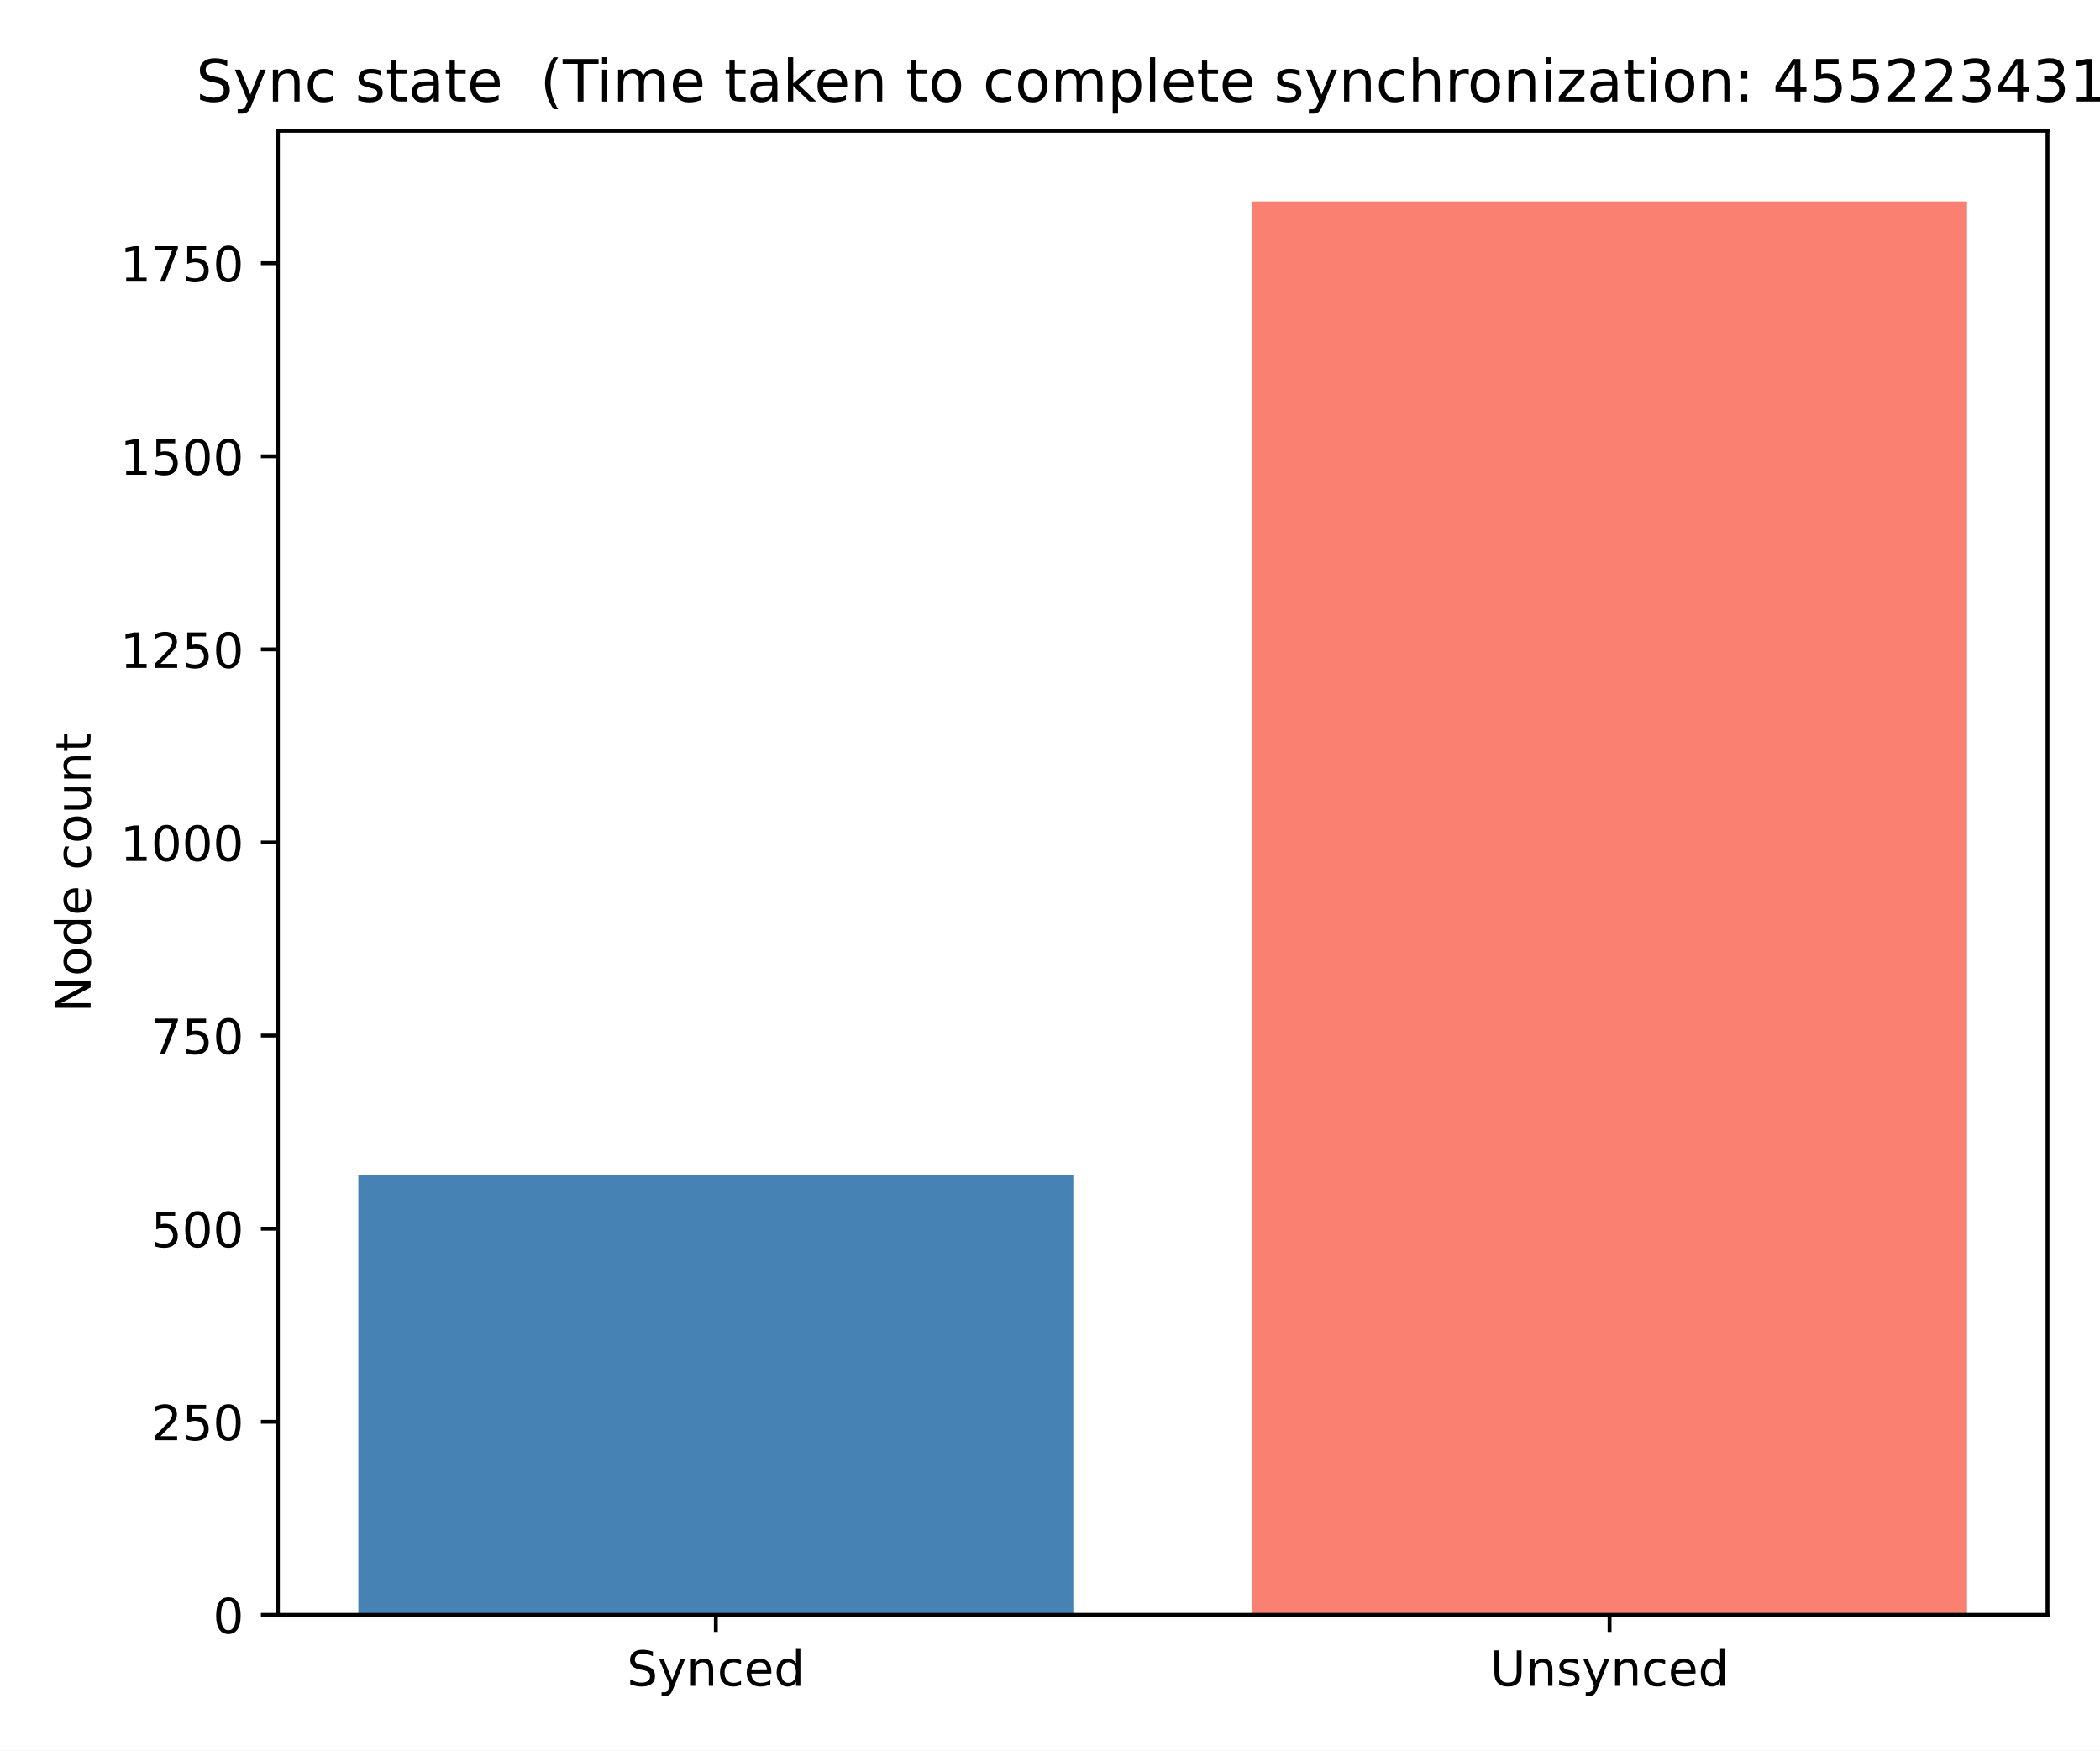
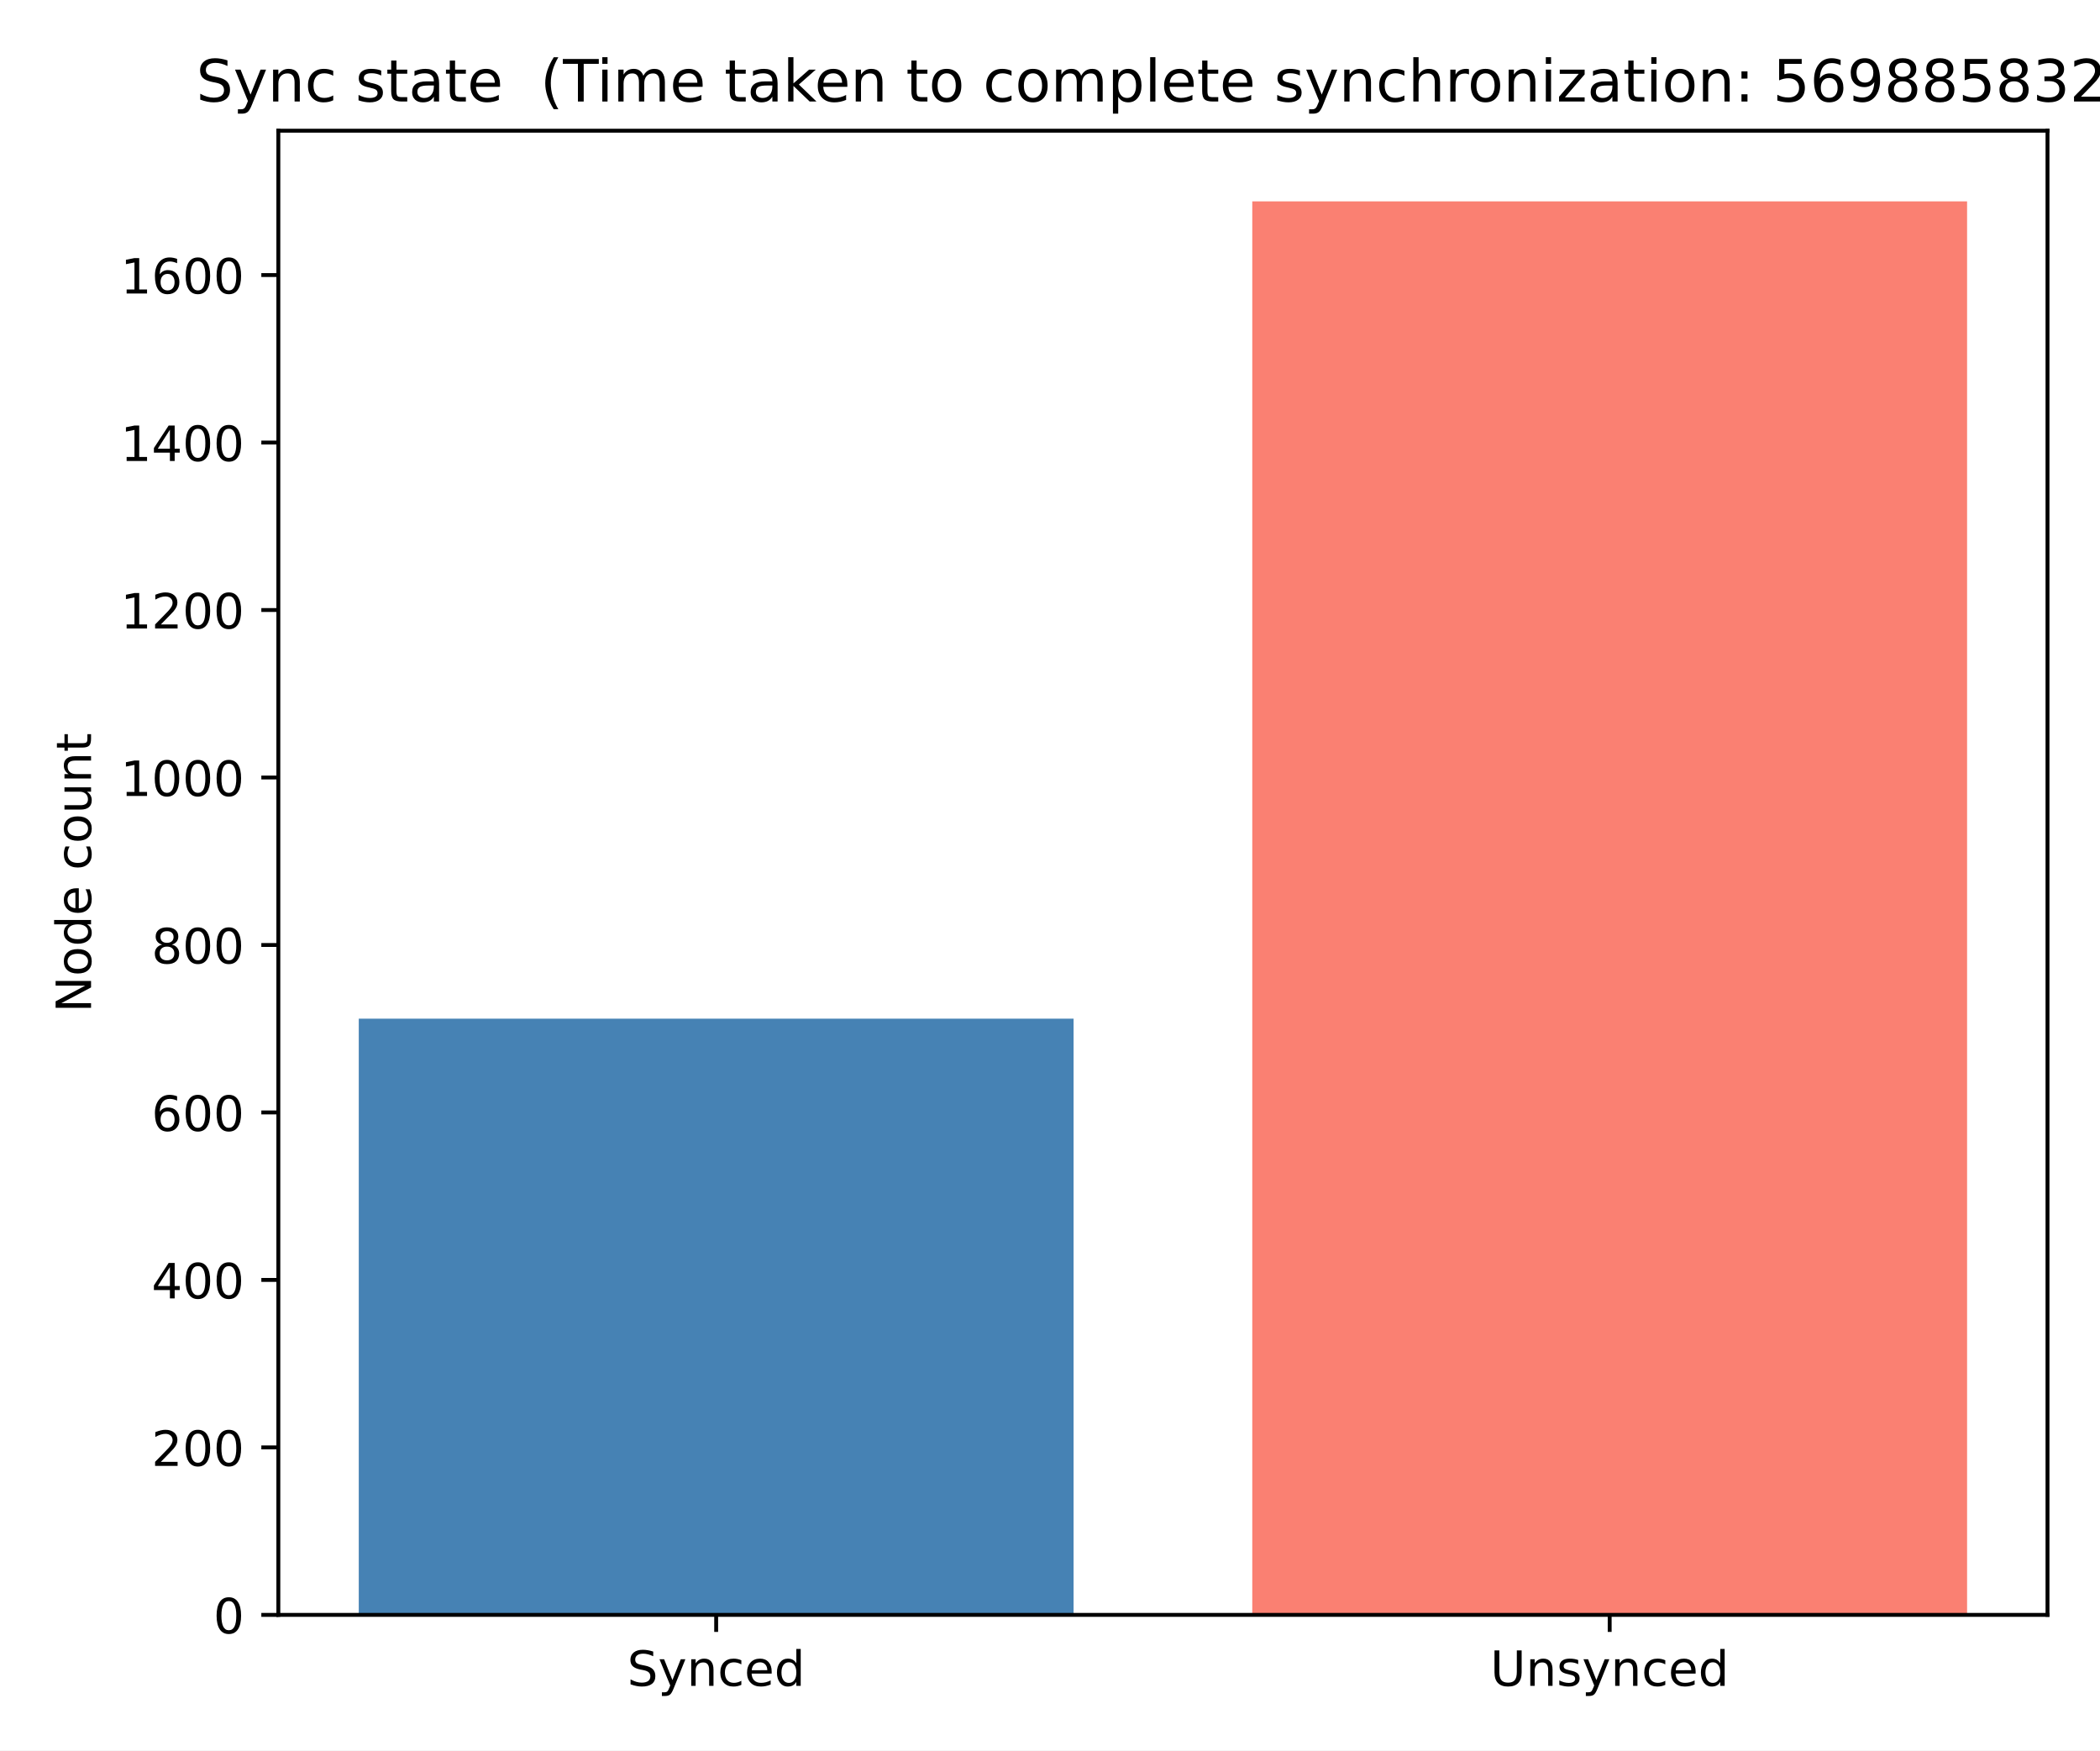
<svg xmlns="http://www.w3.org/2000/svg" xmlns:xlink="http://www.w3.org/1999/xlink" width="432pt" height="360pt" viewBox="0 0 432 360" version="1.1">
  <defs>
    <style type="text/css">*{stroke-linejoin: round; stroke-linecap: butt}</style>
  </defs>
  <g id="figure_1">
    <g id="patch_1">
      <path d="M 0 360  L 432 360  L 432 0  L 0 0  z " style="fill: #ffffff" />
    </g>
    <g id="axes_1">
      <g id="patch_2">
-         <path d="M 57.17 332.12  L 421.2 332.12  L 421.2 26.88  L 57.17 26.88  z " style="fill: #ffffff" />
+         <path d="M 57.26 332.12  L 421.2 332.12  L 421.2 26.88  L 57.26 26.88  z " style="fill: #ffffff" />
      </g>
      <g id="patch_3">
-         <path d="M 73.717 332.12  L 220.8 332.12  L 220.8 241.573  L 73.717 241.573  z " clip-path="url(#paa2774b87e)" style="fill: #4682b4" />
+         <path d="M 73.803 332.12  L 220.849 332.12  L 220.849 209.5  L 73.803 209.5  z " clip-path="url(#p24fe2cc884)" style="fill: #4682b4" />
      </g>
      <g id="patch_4">
-         <path d="M 257.57 332.12  L 404.653 332.12  L 404.653 41.415  L 257.57 41.415  z " clip-path="url(#paa2774b87e)" style="fill: #fa8072" />
+         <path d="M 257.611 332.12  L 404.657 332.12  L 404.657 41.415  L 257.611 41.415  z " clip-path="url(#p24fe2cc884)" style="fill: #fa8072" />
      </g>
      <g id="matplotlib.axis_1">
        <g id="xtick_1">
          <g id="line2d_1">
            <defs>
-               <path id="m7b7bd79072" d="M 0 0  L 0 3.5  " style="stroke: #000000; stroke-width: 0.8" />
+               <path id="med42d70e03" d="M 0 0  L 0 3.5  " style="stroke: #000000; stroke-width: 0.8" />
            </defs>
            <g>
-               <use xlink:href="#m7b7bd79072" x="147.258" y="332.12" style="stroke: #000000; stroke-width: 0.8" />
+               <use xlink:href="#med42d70e03" x="147.326" y="332.12" style="stroke: #000000; stroke-width: 0.8" />
            </g>
          </g>
          <g id="text_1">
-             <g transform="translate(128.9559 346.7184) scale(0.1 -0.1)">
+             <g transform="translate(129.0236 346.7184) scale(0.1 -0.1)">
              <defs>
                <path id="DejaVuSans-53" d="M 3425 4513  L 3425 3897  Q 3066 4069 2747 4153  Q 2428 4238 2131 4238  Q 1616 4238 1336 4038  Q 1056 3838 1056 3469  Q 1056 3159 1242 3001  Q 1428 2844 1947 2747  L 2328 2669  Q 3034 2534 3370 2195  Q 3706 1856 3706 1288  Q 3706 609 3251 259  Q 2797 -91 1919 -91  Q 1588 -91 1214 -16  Q 841 59 441 206  L 441 856  Q 825 641 1194 531  Q 1563 422 1919 422  Q 2459 422 2753 634  Q 3047 847 3047 1241  Q 3047 1584 2836 1778  Q 2625 1972 2144 2069  L 1759 2144  Q 1053 2284 737 2584  Q 422 2884 422 3419  Q 422 4038 858 4394  Q 1294 4750 2059 4750  Q 2388 4750 2728 4690  Q 3069 4631 3425 4513  z " transform="scale(0.015625)" />
                <path id="DejaVuSans-79" d="M 2059 -325  Q 1816 -950 1584 -1140  Q 1353 -1331 966 -1331  L 506 -1331  L 506 -850  L 844 -850  Q 1081 -850 1212 -737  Q 1344 -625 1503 -206  L 1606 56  L 191 3500  L 800 3500  L 1894 763  L 2988 3500  L 3597 3500  L 2059 -325  z " transform="scale(0.015625)" />
                <path id="DejaVuSans-6e" d="M 3513 2113  L 3513 0  L 2938 0  L 2938 2094  Q 2938 2591 2744 2837  Q 2550 3084 2163 3084  Q 1697 3084 1428 2787  Q 1159 2491 1159 1978  L 1159 0  L 581 0  L 581 3500  L 1159 3500  L 1159 2956  Q 1366 3272 1645 3428  Q 1925 3584 2291 3584  Q 2894 3584 3203 3211  Q 3513 2838 3513 2113  z " transform="scale(0.015625)" />
                <path id="DejaVuSans-63" d="M 3122 3366  L 3122 2828  Q 2878 2963 2633 3030  Q 2388 3097 2138 3097  Q 1578 3097 1268 2742  Q 959 2388 959 1747  Q 959 1106 1268 751  Q 1578 397 2138 397  Q 2388 397 2633 464  Q 2878 531 3122 666  L 3122 134  Q 2881 22 2623 -34  Q 2366 -91 2075 -91  Q 1284 -91 818 406  Q 353 903 353 1747  Q 353 2603 823 3093  Q 1294 3584 2113 3584  Q 2378 3584 2631 3529  Q 2884 3475 3122 3366  z " transform="scale(0.015625)" />
                <path id="DejaVuSans-65" d="M 3597 1894  L 3597 1613  L 953 1613  Q 991 1019 1311 708  Q 1631 397 2203 397  Q 2534 397 2845 478  Q 3156 559 3463 722  L 3463 178  Q 3153 47 2828 -22  Q 2503 -91 2169 -91  Q 1331 -91 842 396  Q 353 884 353 1716  Q 353 2575 817 3079  Q 1281 3584 2069 3584  Q 2775 3584 3186 3129  Q 3597 2675 3597 1894  z M 3022 2063  Q 3016 2534 2758 2815  Q 2500 3097 2075 3097  Q 1594 3097 1305 2825  Q 1016 2553 972 2059  L 3022 2063  z " transform="scale(0.015625)" />
                <path id="DejaVuSans-64" d="M 2906 2969  L 2906 4863  L 3481 4863  L 3481 0  L 2906 0  L 2906 525  Q 2725 213 2448 61  Q 2172 -91 1784 -91  Q 1150 -91 751 415  Q 353 922 353 1747  Q 353 2572 751 3078  Q 1150 3584 1784 3584  Q 2172 3584 2448 3432  Q 2725 3281 2906 2969  z M 947 1747  Q 947 1113 1208 752  Q 1469 391 1925 391  Q 2381 391 2643 752  Q 2906 1113 2906 1747  Q 2906 2381 2643 2742  Q 2381 3103 1925 3103  Q 1469 3103 1208 2742  Q 947 2381 947 1747  z " transform="scale(0.015625)" />
              </defs>
              <use xlink:href="#DejaVuSans-53" />
              <use xlink:href="#DejaVuSans-79" transform="translate(63.47656 0)" />
              <use xlink:href="#DejaVuSans-6e" transform="translate(122.6562 0)" />
              <use xlink:href="#DejaVuSans-63" transform="translate(186.0352 0)" />
              <use xlink:href="#DejaVuSans-65" transform="translate(241.0156 0)" />
              <use xlink:href="#DejaVuSans-64" transform="translate(302.5391 0)" />
            </g>
          </g>
        </g>
        <g id="xtick_2">
          <g id="line2d_2">
            <g>
-               <use xlink:href="#m7b7bd79072" x="331.112" y="332.12" style="stroke: #000000; stroke-width: 0.8" />
+               <use xlink:href="#med42d70e03" x="331.134" y="332.12" style="stroke: #000000; stroke-width: 0.8" />
            </g>
          </g>
          <g id="text_2">
-             <g transform="translate(306.5508 346.7184) scale(0.1 -0.1)">
+             <g transform="translate(306.5731 346.7184) scale(0.1 -0.1)">
              <defs>
                <path id="DejaVuSans-55" d="M 556 4666  L 1191 4666  L 1191 1831  Q 1191 1081 1462 751  Q 1734 422 2344 422  Q 2950 422 3222 751  Q 3494 1081 3494 1831  L 3494 4666  L 4128 4666  L 4128 1753  Q 4128 841 3676 375  Q 3225 -91 2344 -91  Q 1459 -91 1007 375  Q 556 841 556 1753  L 556 4666  z " transform="scale(0.015625)" />
                <path id="DejaVuSans-73" d="M 2834 3397  L 2834 2853  Q 2591 2978 2328 3040  Q 2066 3103 1784 3103  Q 1356 3103 1142 2972  Q 928 2841 928 2578  Q 928 2378 1081 2264  Q 1234 2150 1697 2047  L 1894 2003  Q 2506 1872 2764 1633  Q 3022 1394 3022 966  Q 3022 478 2636 193  Q 2250 -91 1575 -91  Q 1294 -91 989 -36  Q 684 19 347 128  L 347 722  Q 666 556 975 473  Q 1284 391 1588 391  Q 1994 391 2212 530  Q 2431 669 2431 922  Q 2431 1156 2273 1281  Q 2116 1406 1581 1522  L 1381 1569  Q 847 1681 609 1914  Q 372 2147 372 2553  Q 372 3047 722 3315  Q 1072 3584 1716 3584  Q 2034 3584 2315 3537  Q 2597 3491 2834 3397  z " transform="scale(0.015625)" />
              </defs>
              <use xlink:href="#DejaVuSans-55" />
              <use xlink:href="#DejaVuSans-6e" transform="translate(73.19336 0)" />
              <use xlink:href="#DejaVuSans-73" transform="translate(136.5723 0)" />
              <use xlink:href="#DejaVuSans-79" transform="translate(188.6719 0)" />
              <use xlink:href="#DejaVuSans-6e" transform="translate(247.8516 0)" />
              <use xlink:href="#DejaVuSans-63" transform="translate(311.2305 0)" />
              <use xlink:href="#DejaVuSans-65" transform="translate(366.2109 0)" />
              <use xlink:href="#DejaVuSans-64" transform="translate(427.7344 0)" />
            </g>
          </g>
        </g>
      </g>
      <g id="matplotlib.axis_2">
        <g id="ytick_1">
          <g id="line2d_3">
            <defs>
-               <path id="m15cd5318a6" d="M 0 0  L -3.5 0  " style="stroke: #000000; stroke-width: 0.8" />
+               <path id="m1779d40a05" d="M 0 0  L -3.5 0  " style="stroke: #000000; stroke-width: 0.8" />
            </defs>
            <g>
-               <use xlink:href="#m15cd5318a6" x="57.17" y="332.12" style="stroke: #000000; stroke-width: 0.8" />
+               <use xlink:href="#m1779d40a05" x="57.26" y="332.12" style="stroke: #000000; stroke-width: 0.8" />
            </g>
          </g>
          <g id="text_3">
-             <g transform="translate(43.8075 335.9192) scale(0.1 -0.1)">
+             <g transform="translate(43.8975 335.9192) scale(0.1 -0.1)">
              <defs>
                <path id="DejaVuSans-30" d="M 2034 4250  Q 1547 4250 1301 3770  Q 1056 3291 1056 2328  Q 1056 1369 1301 889  Q 1547 409 2034 409  Q 2525 409 2770 889  Q 3016 1369 3016 2328  Q 3016 3291 2770 3770  Q 2525 4250 2034 4250  z M 2034 4750  Q 2819 4750 3233 4129  Q 3647 3509 3647 2328  Q 3647 1150 3233 529  Q 2819 -91 2034 -91  Q 1250 -91 836 529  Q 422 1150 422 2328  Q 422 3509 836 4129  Q 1250 4750 2034 4750  z " transform="scale(0.015625)" />
              </defs>
              <use xlink:href="#DejaVuSans-30" />
            </g>
          </g>
        </g>
        <g id="ytick_2">
          <g id="line2d_4">
            <g>
-               <use xlink:href="#m15cd5318a6" x="57.17" y="292.406" style="stroke: #000000; stroke-width: 0.8" />
+               <use xlink:href="#m1779d40a05" x="57.26" y="297.676" style="stroke: #000000; stroke-width: 0.8" />
            </g>
          </g>
          <g id="text_4">
-             <g transform="translate(31.0825 296.2055) scale(0.1 -0.1)">
+             <g transform="translate(31.1725 301.4755) scale(0.1 -0.1)">
              <defs>
                <path id="DejaVuSans-32" d="M 1228 531  L 3431 531  L 3431 0  L 469 0  L 469 531  Q 828 903 1448 1529  Q 2069 2156 2228 2338  Q 2531 2678 2651 2914  Q 2772 3150 2772 3378  Q 2772 3750 2511 3984  Q 2250 4219 1831 4219  Q 1534 4219 1204 4116  Q 875 4013 500 3803  L 500 4441  Q 881 4594 1212 4672  Q 1544 4750 1819 4750  Q 2544 4750 2975 4387  Q 3406 4025 3406 3419  Q 3406 3131 3298 2873  Q 3191 2616 2906 2266  Q 2828 2175 2409 1742  Q 1991 1309 1228 531  z " transform="scale(0.015625)" />
-                 <path id="DejaVuSans-35" d="M 691 4666  L 3169 4666  L 3169 4134  L 1269 4134  L 1269 2991  Q 1406 3038 1543 3061  Q 1681 3084 1819 3084  Q 2600 3084 3056 2656  Q 3513 2228 3513 1497  Q 3513 744 3044 326  Q 2575 -91 1722 -91  Q 1428 -91 1123 -41  Q 819 9 494 109  L 494 744  Q 775 591 1075 516  Q 1375 441 1709 441  Q 2250 441 2565 725  Q 2881 1009 2881 1497  Q 2881 1984 2565 2268  Q 2250 2553 1709 2553  Q 1456 2553 1204 2497  Q 953 2441 691 2322  L 691 4666  z " transform="scale(0.015625)" />
              </defs>
              <use xlink:href="#DejaVuSans-32" />
-               <use xlink:href="#DejaVuSans-35" transform="translate(63.62305 0)" />
+               <use xlink:href="#DejaVuSans-30" transform="translate(63.62305 0)" />
              <use xlink:href="#DejaVuSans-30" transform="translate(127.2461 0)" />
            </g>
          </g>
        </g>
        <g id="ytick_3">
          <g id="line2d_5">
            <g>
-               <use xlink:href="#m15cd5318a6" x="57.17" y="252.692" style="stroke: #000000; stroke-width: 0.8" />
+               <use xlink:href="#m1779d40a05" x="57.26" y="263.233" style="stroke: #000000; stroke-width: 0.8" />
            </g>
          </g>
          <g id="text_5">
-             <g transform="translate(31.0825 256.4917) scale(0.1 -0.1)">
-               <use xlink:href="#DejaVuSans-35" />
+             <g transform="translate(31.1725 267.0318) scale(0.1 -0.1)">
+               <defs>
+                 <path id="DejaVuSans-34" d="M 2419 4116  L 825 1625  L 2419 1625  L 2419 4116  z M 2253 4666  L 3047 4666  L 3047 1625  L 3713 1625  L 3713 1100  L 3047 1100  L 3047 0  L 2419 0  L 2419 1100  L 313 1100  L 313 1709  L 2253 4666  z " transform="scale(0.015625)" />
+               </defs>
+               <use xlink:href="#DejaVuSans-34" />
              <use xlink:href="#DejaVuSans-30" transform="translate(63.62305 0)" />
              <use xlink:href="#DejaVuSans-30" transform="translate(127.2461 0)" />
            </g>
          </g>
        </g>
        <g id="ytick_4">
          <g id="line2d_6">
            <g>
-               <use xlink:href="#m15cd5318a6" x="57.17" y="212.979" style="stroke: #000000; stroke-width: 0.8" />
+               <use xlink:href="#m1779d40a05" x="57.26" y="228.789" style="stroke: #000000; stroke-width: 0.8" />
            </g>
          </g>
          <g id="text_6">
-             <g transform="translate(31.0825 216.7779) scale(0.1 -0.1)">
-               <defs>
-                 <path id="DejaVuSans-37" d="M 525 4666  L 3525 4666  L 3525 4397  L 1831 0  L 1172 0  L 2766 4134  L 525 4134  L 525 4666  z " transform="scale(0.015625)" />
-               </defs>
-               <use xlink:href="#DejaVuSans-37" />
-               <use xlink:href="#DejaVuSans-35" transform="translate(63.62305 0)" />
+             <g transform="translate(31.1725 232.5881) scale(0.1 -0.1)">
+               <defs>
+                 <path id="DejaVuSans-36" d="M 2113 2584  Q 1688 2584 1439 2293  Q 1191 2003 1191 1497  Q 1191 994 1439 701  Q 1688 409 2113 409  Q 2538 409 2786 701  Q 3034 994 3034 1497  Q 3034 2003 2786 2293  Q 2538 2584 2113 2584  z M 3366 4563  L 3366 3988  Q 3128 4100 2886 4159  Q 2644 4219 2406 4219  Q 1781 4219 1451 3797  Q 1122 3375 1075 2522  Q 1259 2794 1537 2939  Q 1816 3084 2150 3084  Q 2853 3084 3261 2657  Q 3669 2231 3669 1497  Q 3669 778 3244 343  Q 2819 -91 2113 -91  Q 1303 -91 875 529  Q 447 1150 447 2328  Q 447 3434 972 4092  Q 1497 4750 2381 4750  Q 2619 4750 2861 4703  Q 3103 4656 3366 4563  z " transform="scale(0.015625)" />
+               </defs>
+               <use xlink:href="#DejaVuSans-36" />
+               <use xlink:href="#DejaVuSans-30" transform="translate(63.62305 0)" />
              <use xlink:href="#DejaVuSans-30" transform="translate(127.2461 0)" />
            </g>
          </g>
        </g>
        <g id="ytick_5">
          <g id="line2d_7">
            <g>
-               <use xlink:href="#m15cd5318a6" x="57.17" y="173.265" style="stroke: #000000; stroke-width: 0.8" />
+               <use xlink:href="#m1779d40a05" x="57.26" y="194.345" style="stroke: #000000; stroke-width: 0.8" />
            </g>
          </g>
          <g id="text_7">
-             <g transform="translate(24.72 177.0642) scale(0.1 -0.1)">
-               <defs>
-                 <path id="DejaVuSans-31" d="M 794 531  L 1825 531  L 1825 4091  L 703 3866  L 703 4441  L 1819 4666  L 2450 4666  L 2450 531  L 3481 531  L 3481 0  L 794 0  L 794 531  z " transform="scale(0.015625)" />
-               </defs>
-               <use xlink:href="#DejaVuSans-31" />
-               <use xlink:href="#DejaVuSans-30" transform="translate(63.62305 0)" />
-               <use xlink:href="#DejaVuSans-30" transform="translate(127.2461 0)" />
-               <use xlink:href="#DejaVuSans-30" transform="translate(190.8691 0)" />
+             <g transform="translate(31.1725 198.1445) scale(0.1 -0.1)">
+               <defs>
+                 <path id="DejaVuSans-38" d="M 2034 2216  Q 1584 2216 1326 1975  Q 1069 1734 1069 1313  Q 1069 891 1326 650  Q 1584 409 2034 409  Q 2484 409 2743 651  Q 3003 894 3003 1313  Q 3003 1734 2745 1975  Q 2488 2216 2034 2216  z M 1403 2484  Q 997 2584 770 2862  Q 544 3141 544 3541  Q 544 4100 942 4425  Q 1341 4750 2034 4750  Q 2731 4750 3128 4425  Q 3525 4100 3525 3541  Q 3525 3141 3298 2862  Q 3072 2584 2669 2484  Q 3125 2378 3379 2068  Q 3634 1759 3634 1313  Q 3634 634 3220 271  Q 2806 -91 2034 -91  Q 1263 -91 848 271  Q 434 634 434 1313  Q 434 1759 690 2068  Q 947 2378 1403 2484  z M 1172 3481  Q 1172 3119 1398 2916  Q 1625 2713 2034 2713  Q 2441 2713 2670 2916  Q 2900 3119 2900 3481  Q 2900 3844 2670 4047  Q 2441 4250 2034 4250  Q 1625 4250 1398 4047  Q 1172 3844 1172 3481  z " transform="scale(0.015625)" />
+               </defs>
+               <use xlink:href="#DejaVuSans-38" />
+               <use xlink:href="#DejaVuSans-30" transform="translate(63.62305 0)" />
+               <use xlink:href="#DejaVuSans-30" transform="translate(127.2461 0)" />
            </g>
          </g>
        </g>
        <g id="ytick_6">
          <g id="line2d_8">
            <g>
-               <use xlink:href="#m15cd5318a6" x="57.17" y="133.551" style="stroke: #000000; stroke-width: 0.8" />
+               <use xlink:href="#m1779d40a05" x="57.26" y="159.902" style="stroke: #000000; stroke-width: 0.8" />
            </g>
          </g>
          <g id="text_8">
-             <g transform="translate(24.72 137.3504) scale(0.1 -0.1)">
+             <g transform="translate(24.81 163.7008) scale(0.1 -0.1)">
+               <defs>
+                 <path id="DejaVuSans-31" d="M 794 531  L 1825 531  L 1825 4091  L 703 3866  L 703 4441  L 1819 4666  L 2450 4666  L 2450 531  L 3481 531  L 3481 0  L 794 0  L 794 531  z " transform="scale(0.015625)" />
+               </defs>
+               <use xlink:href="#DejaVuSans-31" />
+               <use xlink:href="#DejaVuSans-30" transform="translate(63.62305 0)" />
+               <use xlink:href="#DejaVuSans-30" transform="translate(127.2461 0)" />
+               <use xlink:href="#DejaVuSans-30" transform="translate(190.8691 0)" />
+             </g>
+           </g>
+         </g>
+         <g id="ytick_7">
+           <g id="line2d_9">
+             <g>
+               <use xlink:href="#m1779d40a05" x="57.26" y="125.458" style="stroke: #000000; stroke-width: 0.8" />
+             </g>
+           </g>
+           <g id="text_9">
+             <g transform="translate(24.81 129.2571) scale(0.1 -0.1)">
              <use xlink:href="#DejaVuSans-31" />
              <use xlink:href="#DejaVuSans-32" transform="translate(63.62305 0)" />
-               <use xlink:href="#DejaVuSans-35" transform="translate(127.2461 0)" />
-               <use xlink:href="#DejaVuSans-30" transform="translate(190.8691 0)" />
-             </g>
-           </g>
-         </g>
-         <g id="ytick_7">
-           <g id="line2d_9">
-             <g>
-               <use xlink:href="#m15cd5318a6" x="57.17" y="93.837" style="stroke: #000000; stroke-width: 0.8" />
-             </g>
-           </g>
-           <g id="text_9">
-             <g transform="translate(24.72 97.63663) scale(0.1 -0.1)">
-               <use xlink:href="#DejaVuSans-31" />
-               <use xlink:href="#DejaVuSans-35" transform="translate(63.62305 0)" />
              <use xlink:href="#DejaVuSans-30" transform="translate(127.2461 0)" />
              <use xlink:href="#DejaVuSans-30" transform="translate(190.8691 0)" />
            </g>
          </g>
        </g>
        <g id="ytick_8">
          <g id="line2d_10">
            <g>
-               <use xlink:href="#m15cd5318a6" x="57.17" y="54.124" style="stroke: #000000; stroke-width: 0.8" />
+               <use xlink:href="#m1779d40a05" x="57.26" y="91.014" style="stroke: #000000; stroke-width: 0.8" />
            </g>
          </g>
          <g id="text_10">
-             <g transform="translate(24.72 57.92286) scale(0.1 -0.1)">
+             <g transform="translate(24.81 94.81337) scale(0.1 -0.1)">
              <use xlink:href="#DejaVuSans-31" />
-               <use xlink:href="#DejaVuSans-37" transform="translate(63.62305 0)" />
-               <use xlink:href="#DejaVuSans-35" transform="translate(127.2461 0)" />
+               <use xlink:href="#DejaVuSans-34" transform="translate(63.62305 0)" />
+               <use xlink:href="#DejaVuSans-30" transform="translate(127.2461 0)" />
              <use xlink:href="#DejaVuSans-30" transform="translate(190.8691 0)" />
            </g>
          </g>
        </g>
-         <g id="text_11">
-           <g transform="translate(18.64031 208.2461) rotate(-90) scale(0.1 -0.1)">
+         <g id="ytick_9">
+           <g id="line2d_11">
+             <g>
+               <use xlink:href="#m1779d40a05" x="57.26" y="56.57" style="stroke: #000000; stroke-width: 0.8" />
+             </g>
+           </g>
+           <g id="text_11">
+             <g transform="translate(24.81 60.36968) scale(0.1 -0.1)">
+               <use xlink:href="#DejaVuSans-31" />
+               <use xlink:href="#DejaVuSans-36" transform="translate(63.62305 0)" />
+               <use xlink:href="#DejaVuSans-30" transform="translate(127.2461 0)" />
+               <use xlink:href="#DejaVuSans-30" transform="translate(190.8691 0)" />
+             </g>
+           </g>
+         </g>
+         <g id="text_12">
+           <g transform="translate(18.73031 208.2461) rotate(-90) scale(0.1 -0.1)">
            <defs>
              <path id="DejaVuSans-4e" d="M 628 4666  L 1478 4666  L 3547 763  L 3547 4666  L 4159 4666  L 4159 0  L 3309 0  L 1241 3903  L 1241 0  L 628 0  L 628 4666  z " transform="scale(0.015625)" />
              <path id="DejaVuSans-6f" d="M 1959 3097  Q 1497 3097 1228 2736  Q 959 2375 959 1747  Q 959 1119 1226 758  Q 1494 397 1959 397  Q 2419 397 2687 759  Q 2956 1122 2956 1747  Q 2956 2369 2687 2733  Q 2419 3097 1959 3097  z M 1959 3584  Q 2709 3584 3137 3096  Q 3566 2609 3566 1747  Q 3566 888 3137 398  Q 2709 -91 1959 -91  Q 1206 -91 779 398  Q 353 888 353 1747  Q 353 2609 779 3096  Q 1206 3584 1959 3584  z " transform="scale(0.015625)" />
              <path id="DejaVuSans-20" transform="scale(0.015625)" />
              <path id="DejaVuSans-75" d="M 544 1381  L 544 3500  L 1119 3500  L 1119 1403  Q 1119 906 1312 657  Q 1506 409 1894 409  Q 2359 409 2629 706  Q 2900 1003 2900 1516  L 2900 3500  L 3475 3500  L 3475 0  L 2900 0  L 2900 538  Q 2691 219 2414 64  Q 2138 -91 1772 -91  Q 1169 -91 856 284  Q 544 659 544 1381  z M 1991 3584  L 1991 3584  z " transform="scale(0.015625)" />
              <path id="DejaVuSans-74" d="M 1172 4494  L 1172 3500  L 2356 3500  L 2356 3053  L 1172 3053  L 1172 1153  Q 1172 725 1289 603  Q 1406 481 1766 481  L 2356 481  L 2356 0  L 1766 0  Q 1100 0 847 248  Q 594 497 594 1153  L 594 3053  L 172 3053  L 172 3500  L 594 3500  L 594 4494  L 1172 4494  z " transform="scale(0.015625)" />
            </defs>
            <use xlink:href="#DejaVuSans-4e" />
            <use xlink:href="#DejaVuSans-6f" transform="translate(74.80469 0)" />
            <use xlink:href="#DejaVuSans-64" transform="translate(135.9863 0)" />
            <use xlink:href="#DejaVuSans-65" transform="translate(199.4629 0)" />
            <use xlink:href="#DejaVuSans-20" transform="translate(260.9863 0)" />
            <use xlink:href="#DejaVuSans-63" transform="translate(292.7734 0)" />
            <use xlink:href="#DejaVuSans-6f" transform="translate(347.7539 0)" />
            <use xlink:href="#DejaVuSans-75" transform="translate(408.9355 0)" />
            <use xlink:href="#DejaVuSans-6e" transform="translate(472.3145 0)" />
            <use xlink:href="#DejaVuSans-74" transform="translate(535.6934 0)" />
          </g>
        </g>
      </g>
      <g id="patch_5">
-         <path d="M 57.17 332.12  L 57.17 26.88  " style="fill: none; stroke: #000000; stroke-width: 0.8; stroke-linejoin: miter; stroke-linecap: square" />
+         <path d="M 57.26 332.12  L 57.26 26.88  " style="fill: none; stroke: #000000; stroke-width: 0.8; stroke-linejoin: miter; stroke-linecap: square" />
      </g>
      <g id="patch_6">
        <path d="M 421.2 332.12  L 421.2 26.88  " style="fill: none; stroke: #000000; stroke-width: 0.8; stroke-linejoin: miter; stroke-linecap: square" />
      </g>
      <g id="patch_7">
-         <path d="M 57.17 332.12  L 421.2 332.12  " style="fill: none; stroke: #000000; stroke-width: 0.8; stroke-linejoin: miter; stroke-linecap: square" />
+         <path d="M 57.26 332.12  L 421.2 332.12  " style="fill: none; stroke: #000000; stroke-width: 0.8; stroke-linejoin: miter; stroke-linecap: square" />
      </g>
      <g id="patch_8">
-         <path d="M 57.17 26.88  L 421.2 26.88  " style="fill: none; stroke: #000000; stroke-width: 0.8; stroke-linejoin: miter; stroke-linecap: square" />
-       </g>
-       <g id="text_12">
-         <g transform="translate(40.32625 20.88) scale(0.12 -0.12)">
+         <path d="M 57.26 26.88  L 421.2 26.88  " style="fill: none; stroke: #000000; stroke-width: 0.8; stroke-linejoin: miter; stroke-linecap: square" />
+       </g>
+       <g id="text_13">
+         <g transform="translate(40.37125 20.88) scale(0.12 -0.12)">
          <defs>
            <path id="DejaVuSans-61" d="M 2194 1759  Q 1497 1759 1228 1600  Q 959 1441 959 1056  Q 959 750 1161 570  Q 1363 391 1709 391  Q 2188 391 2477 730  Q 2766 1069 2766 1631  L 2766 1759  L 2194 1759  z M 3341 1997  L 3341 0  L 2766 0  L 2766 531  Q 2569 213 2275 61  Q 1981 -91 1556 -91  Q 1019 -91 701 211  Q 384 513 384 1019  Q 384 1609 779 1909  Q 1175 2209 1959 2209  L 2766 2209  L 2766 2266  Q 2766 2663 2505 2880  Q 2244 3097 1772 3097  Q 1472 3097 1187 3025  Q 903 2953 641 2809  L 641 3341  Q 956 3463 1253 3523  Q 1550 3584 1831 3584  Q 2591 3584 2966 3190  Q 3341 2797 3341 1997  z " transform="scale(0.015625)" />
            <path id="DejaVuSans-28" d="M 1984 4856  Q 1566 4138 1362 3434  Q 1159 2731 1159 2009  Q 1159 1288 1364 580  Q 1569 -128 1984 -844  L 1484 -844  Q 1016 -109 783 600  Q 550 1309 550 2009  Q 550 2706 781 3412  Q 1013 4119 1484 4856  L 1984 4856  z " transform="scale(0.015625)" />
            <path id="DejaVuSans-54" d="M -19 4666  L 3928 4666  L 3928 4134  L 2272 4134  L 2272 0  L 1638 0  L 1638 4134  L -19 4134  L -19 4666  z " transform="scale(0.015625)" />
            <path id="DejaVuSans-69" d="M 603 3500  L 1178 3500  L 1178 0  L 603 0  L 603 3500  z M 603 4863  L 1178 4863  L 1178 4134  L 603 4134  L 603 4863  z " transform="scale(0.015625)" />
            <path id="DejaVuSans-6d" d="M 3328 2828  Q 3544 3216 3844 3400  Q 4144 3584 4550 3584  Q 5097 3584 5394 3201  Q 5691 2819 5691 2113  L 5691 0  L 5113 0  L 5113 2094  Q 5113 2597 4934 2840  Q 4756 3084 4391 3084  Q 3944 3084 3684 2787  Q 3425 2491 3425 1978  L 3425 0  L 2847 0  L 2847 2094  Q 2847 2600 2669 2842  Q 2491 3084 2119 3084  Q 1678 3084 1418 2786  Q 1159 2488 1159 1978  L 1159 0  L 581 0  L 581 3500  L 1159 3500  L 1159 2956  Q 1356 3278 1631 3431  Q 1906 3584 2284 3584  Q 2666 3584 2933 3390  Q 3200 3197 3328 2828  z " transform="scale(0.015625)" />
            <path id="DejaVuSans-6b" d="M 581 4863  L 1159 4863  L 1159 1991  L 2875 3500  L 3609 3500  L 1753 1863  L 3688 0  L 2938 0  L 1159 1709  L 1159 0  L 581 0  L 581 4863  z " transform="scale(0.015625)" />
            <path id="DejaVuSans-70" d="M 1159 525  L 1159 -1331  L 581 -1331  L 581 3500  L 1159 3500  L 1159 2969  Q 1341 3281 1617 3432  Q 1894 3584 2278 3584  Q 2916 3584 3314 3078  Q 3713 2572 3713 1747  Q 3713 922 3314 415  Q 2916 -91 2278 -91  Q 1894 -91 1617 61  Q 1341 213 1159 525  z M 3116 1747  Q 3116 2381 2855 2742  Q 2594 3103 2138 3103  Q 1681 3103 1420 2742  Q 1159 2381 1159 1747  Q 1159 1113 1420 752  Q 1681 391 2138 391  Q 2594 391 2855 752  Q 3116 1113 3116 1747  z " transform="scale(0.015625)" />
            <path id="DejaVuSans-6c" d="M 603 4863  L 1178 4863  L 1178 0  L 603 0  L 603 4863  z " transform="scale(0.015625)" />
            <path id="DejaVuSans-68" d="M 3513 2113  L 3513 0  L 2938 0  L 2938 2094  Q 2938 2591 2744 2837  Q 2550 3084 2163 3084  Q 1697 3084 1428 2787  Q 1159 2491 1159 1978  L 1159 0  L 581 0  L 581 4863  L 1159 4863  L 1159 2956  Q 1366 3272 1645 3428  Q 1925 3584 2291 3584  Q 2894 3584 3203 3211  Q 3513 2838 3513 2113  z " transform="scale(0.015625)" />
            <path id="DejaVuSans-72" d="M 2631 2963  Q 2534 3019 2420 3045  Q 2306 3072 2169 3072  Q 1681 3072 1420 2755  Q 1159 2438 1159 1844  L 1159 0  L 581 0  L 581 3500  L 1159 3500  L 1159 2956  Q 1341 3275 1631 3429  Q 1922 3584 2338 3584  Q 2397 3584 2469 3576  Q 2541 3569 2628 3553  L 2631 2963  z " transform="scale(0.015625)" />
            <path id="DejaVuSans-7a" d="M 353 3500  L 3084 3500  L 3084 2975  L 922 459  L 3084 459  L 3084 0  L 275 0  L 275 525  L 2438 3041  L 353 3041  L 353 3500  z " transform="scale(0.015625)" />
            <path id="DejaVuSans-3a" d="M 750 794  L 1409 794  L 1409 0  L 750 0  L 750 794  z M 750 3309  L 1409 3309  L 1409 2516  L 750 2516  L 750 3309  z " transform="scale(0.015625)" />
-             <path id="DejaVuSans-34" d="M 2419 4116  L 825 1625  L 2419 1625  L 2419 4116  z M 2253 4666  L 3047 4666  L 3047 1625  L 3713 1625  L 3713 1100  L 3047 1100  L 3047 0  L 2419 0  L 2419 1100  L 313 1100  L 313 1709  L 2253 4666  z " transform="scale(0.015625)" />
+             <path id="DejaVuSans-35" d="M 691 4666  L 3169 4666  L 3169 4134  L 1269 4134  L 1269 2991  Q 1406 3038 1543 3061  Q 1681 3084 1819 3084  Q 2600 3084 3056 2656  Q 3513 2228 3513 1497  Q 3513 744 3044 326  Q 2575 -91 1722 -91  Q 1428 -91 1123 -41  Q 819 9 494 109  L 494 744  Q 775 591 1075 516  Q 1375 441 1709 441  Q 2250 441 2565 725  Q 2881 1009 2881 1497  Q 2881 1984 2565 2268  Q 2250 2553 1709 2553  Q 1456 2553 1204 2497  Q 953 2441 691 2322  L 691 4666  z " transform="scale(0.015625)" />
+             <path id="DejaVuSans-39" d="M 703 97  L 703 672  Q 941 559 1184 500  Q 1428 441 1663 441  Q 2288 441 2617 861  Q 2947 1281 2994 2138  Q 2813 1869 2534 1725  Q 2256 1581 1919 1581  Q 1219 1581 811 2004  Q 403 2428 403 3163  Q 403 3881 828 4315  Q 1253 4750 1959 4750  Q 2769 4750 3195 4129  Q 3622 3509 3622 2328  Q 3622 1225 3098 567  Q 2575 -91 1691 -91  Q 1453 -91 1209 -44  Q 966 3 703 97  z M 1959 2075  Q 2384 2075 2632 2365  Q 2881 2656 2881 3163  Q 2881 3666 2632 3958  Q 2384 4250 1959 4250  Q 1534 4250 1286 3958  Q 1038 3666 1038 3163  Q 1038 2656 1286 2365  Q 1534 2075 1959 2075  z " transform="scale(0.015625)" />
            <path id="DejaVuSans-33" d="M 2597 2516  Q 3050 2419 3304 2112  Q 3559 1806 3559 1356  Q 3559 666 3084 287  Q 2609 -91 1734 -91  Q 1441 -91 1130 -33  Q 819 25 488 141  L 488 750  Q 750 597 1062 519  Q 1375 441 1716 441  Q 2309 441 2620 675  Q 2931 909 2931 1356  Q 2931 1769 2642 2001  Q 2353 2234 1838 2234  L 1294 2234  L 1294 2753  L 1863 2753  Q 2328 2753 2575 2939  Q 2822 3125 2822 3475  Q 2822 3834 2567 4026  Q 2313 4219 1838 4219  Q 1578 4219 1281 4162  Q 984 4106 628 3988  L 628 4550  Q 988 4650 1302 4700  Q 1616 4750 1894 4750  Q 2613 4750 3031 4423  Q 3450 4097 3450 3541  Q 3450 3153 3228 2886  Q 3006 2619 2597 2516  z " transform="scale(0.015625)" />
            <path id="DejaVuSans-29" d="M 513 4856  L 1013 4856  Q 1481 4119 1714 3412  Q 1947 2706 1947 2009  Q 1947 1309 1714 600  Q 1481 -109 1013 -844  L 513 -844  Q 928 -128 1133 580  Q 1338 1288 1338 2009  Q 1338 2731 1133 3434  Q 928 4138 513 4856  z " transform="scale(0.015625)" />
          </defs>
          <use xlink:href="#DejaVuSans-53" />
          <use xlink:href="#DejaVuSans-79" transform="translate(63.47656 0)" />
          <use xlink:href="#DejaVuSans-6e" transform="translate(122.6562 0)" />
          <use xlink:href="#DejaVuSans-63" transform="translate(186.0352 0)" />
          <use xlink:href="#DejaVuSans-20" transform="translate(241.0156 0)" />
          <use xlink:href="#DejaVuSans-73" transform="translate(272.8027 0)" />
          <use xlink:href="#DejaVuSans-74" transform="translate(324.9023 0)" />
          <use xlink:href="#DejaVuSans-61" transform="translate(364.1113 0)" />
          <use xlink:href="#DejaVuSans-74" transform="translate(425.3906 0)" />
          <use xlink:href="#DejaVuSans-65" transform="translate(464.5996 0)" />
          <use xlink:href="#DejaVuSans-20" transform="translate(526.123 0)" />
          <use xlink:href="#DejaVuSans-20" transform="translate(557.9102 0)" />
          <use xlink:href="#DejaVuSans-28" transform="translate(589.6973 0)" />
          <use xlink:href="#DejaVuSans-54" transform="translate(628.7109 0)" />
          <use xlink:href="#DejaVuSans-69" transform="translate(686.6699 0)" />
          <use xlink:href="#DejaVuSans-6d" transform="translate(714.4531 0)" />
          <use xlink:href="#DejaVuSans-65" transform="translate(811.8652 0)" />
          <use xlink:href="#DejaVuSans-20" transform="translate(873.3887 0)" />
          <use xlink:href="#DejaVuSans-74" transform="translate(905.1758 0)" />
          <use xlink:href="#DejaVuSans-61" transform="translate(944.3848 0)" />
          <use xlink:href="#DejaVuSans-6b" transform="translate(1005.664 0)" />
          <use xlink:href="#DejaVuSans-65" transform="translate(1059.949 0)" />
          <use xlink:href="#DejaVuSans-6e" transform="translate(1121.473 0)" />
          <use xlink:href="#DejaVuSans-20" transform="translate(1184.852 0)" />
          <use xlink:href="#DejaVuSans-74" transform="translate(1216.639 0)" />
          <use xlink:href="#DejaVuSans-6f" transform="translate(1255.848 0)" />
          <use xlink:href="#DejaVuSans-20" transform="translate(1317.029 0)" />
          <use xlink:href="#DejaVuSans-63" transform="translate(1348.816 0)" />
          <use xlink:href="#DejaVuSans-6f" transform="translate(1403.797 0)" />
          <use xlink:href="#DejaVuSans-6d" transform="translate(1464.979 0)" />
          <use xlink:href="#DejaVuSans-70" transform="translate(1562.391 0)" />
          <use xlink:href="#DejaVuSans-6c" transform="translate(1625.867 0)" />
          <use xlink:href="#DejaVuSans-65" transform="translate(1653.65 0)" />
          <use xlink:href="#DejaVuSans-74" transform="translate(1715.174 0)" />
          <use xlink:href="#DejaVuSans-65" transform="translate(1754.383 0)" />
          <use xlink:href="#DejaVuSans-20" transform="translate(1815.906 0)" />
          <use xlink:href="#DejaVuSans-73" transform="translate(1847.693 0)" />
          <use xlink:href="#DejaVuSans-79" transform="translate(1899.793 0)" />
          <use xlink:href="#DejaVuSans-6e" transform="translate(1958.973 0)" />
          <use xlink:href="#DejaVuSans-63" transform="translate(2022.352 0)" />
          <use xlink:href="#DejaVuSans-68" transform="translate(2077.332 0)" />
          <use xlink:href="#DejaVuSans-72" transform="translate(2140.711 0)" />
          <use xlink:href="#DejaVuSans-6f" transform="translate(2179.574 0)" />
          <use xlink:href="#DejaVuSans-6e" transform="translate(2240.756 0)" />
          <use xlink:href="#DejaVuSans-69" transform="translate(2304.135 0)" />
          <use xlink:href="#DejaVuSans-7a" transform="translate(2331.918 0)" />
          <use xlink:href="#DejaVuSans-61" transform="translate(2384.408 0)" />
          <use xlink:href="#DejaVuSans-74" transform="translate(2445.688 0)" />
          <use xlink:href="#DejaVuSans-69" transform="translate(2484.896 0)" />
          <use xlink:href="#DejaVuSans-6f" transform="translate(2512.68 0)" />
          <use xlink:href="#DejaVuSans-6e" transform="translate(2573.861 0)" />
          <use xlink:href="#DejaVuSans-3a" transform="translate(2637.24 0)" />
          <use xlink:href="#DejaVuSans-20" transform="translate(2670.932 0)" />
-           <use xlink:href="#DejaVuSans-34" transform="translate(2702.719 0)" />
-           <use xlink:href="#DejaVuSans-35" transform="translate(2766.342 0)" />
-           <use xlink:href="#DejaVuSans-35" transform="translate(2829.965 0)" />
-           <use xlink:href="#DejaVuSans-32" transform="translate(2893.588 0)" />
-           <use xlink:href="#DejaVuSans-32" transform="translate(2957.211 0)" />
-           <use xlink:href="#DejaVuSans-33" transform="translate(3020.834 0)" />
-           <use xlink:href="#DejaVuSans-34" transform="translate(3084.457 0)" />
+           <use xlink:href="#DejaVuSans-35" transform="translate(2702.719 0)" />
+           <use xlink:href="#DejaVuSans-36" transform="translate(2766.342 0)" />
+           <use xlink:href="#DejaVuSans-39" transform="translate(2829.965 0)" />
+           <use xlink:href="#DejaVuSans-38" transform="translate(2893.588 0)" />
+           <use xlink:href="#DejaVuSans-38" transform="translate(2957.211 0)" />
+           <use xlink:href="#DejaVuSans-35" transform="translate(3020.834 0)" />
+           <use xlink:href="#DejaVuSans-38" transform="translate(3084.457 0)" />
          <use xlink:href="#DejaVuSans-33" transform="translate(3148.08 0)" />
-           <use xlink:href="#DejaVuSans-31" transform="translate(3211.703 0)" />
+           <use xlink:href="#DejaVuSans-32" transform="translate(3211.703 0)" />
          <use xlink:href="#DejaVuSans-29" transform="translate(3275.326 0)" />
        </g>
      </g>
    </g>
  </g>
  <defs>
-     <clipPath id="paa2774b87e">
-       <rect x="57.17" y="26.88" width="364.03" height="305.24" />
+     <clipPath id="p24fe2cc884">
+       <rect x="57.26" y="26.88" width="363.94" height="305.24" />
    </clipPath>
  </defs>
</svg>
